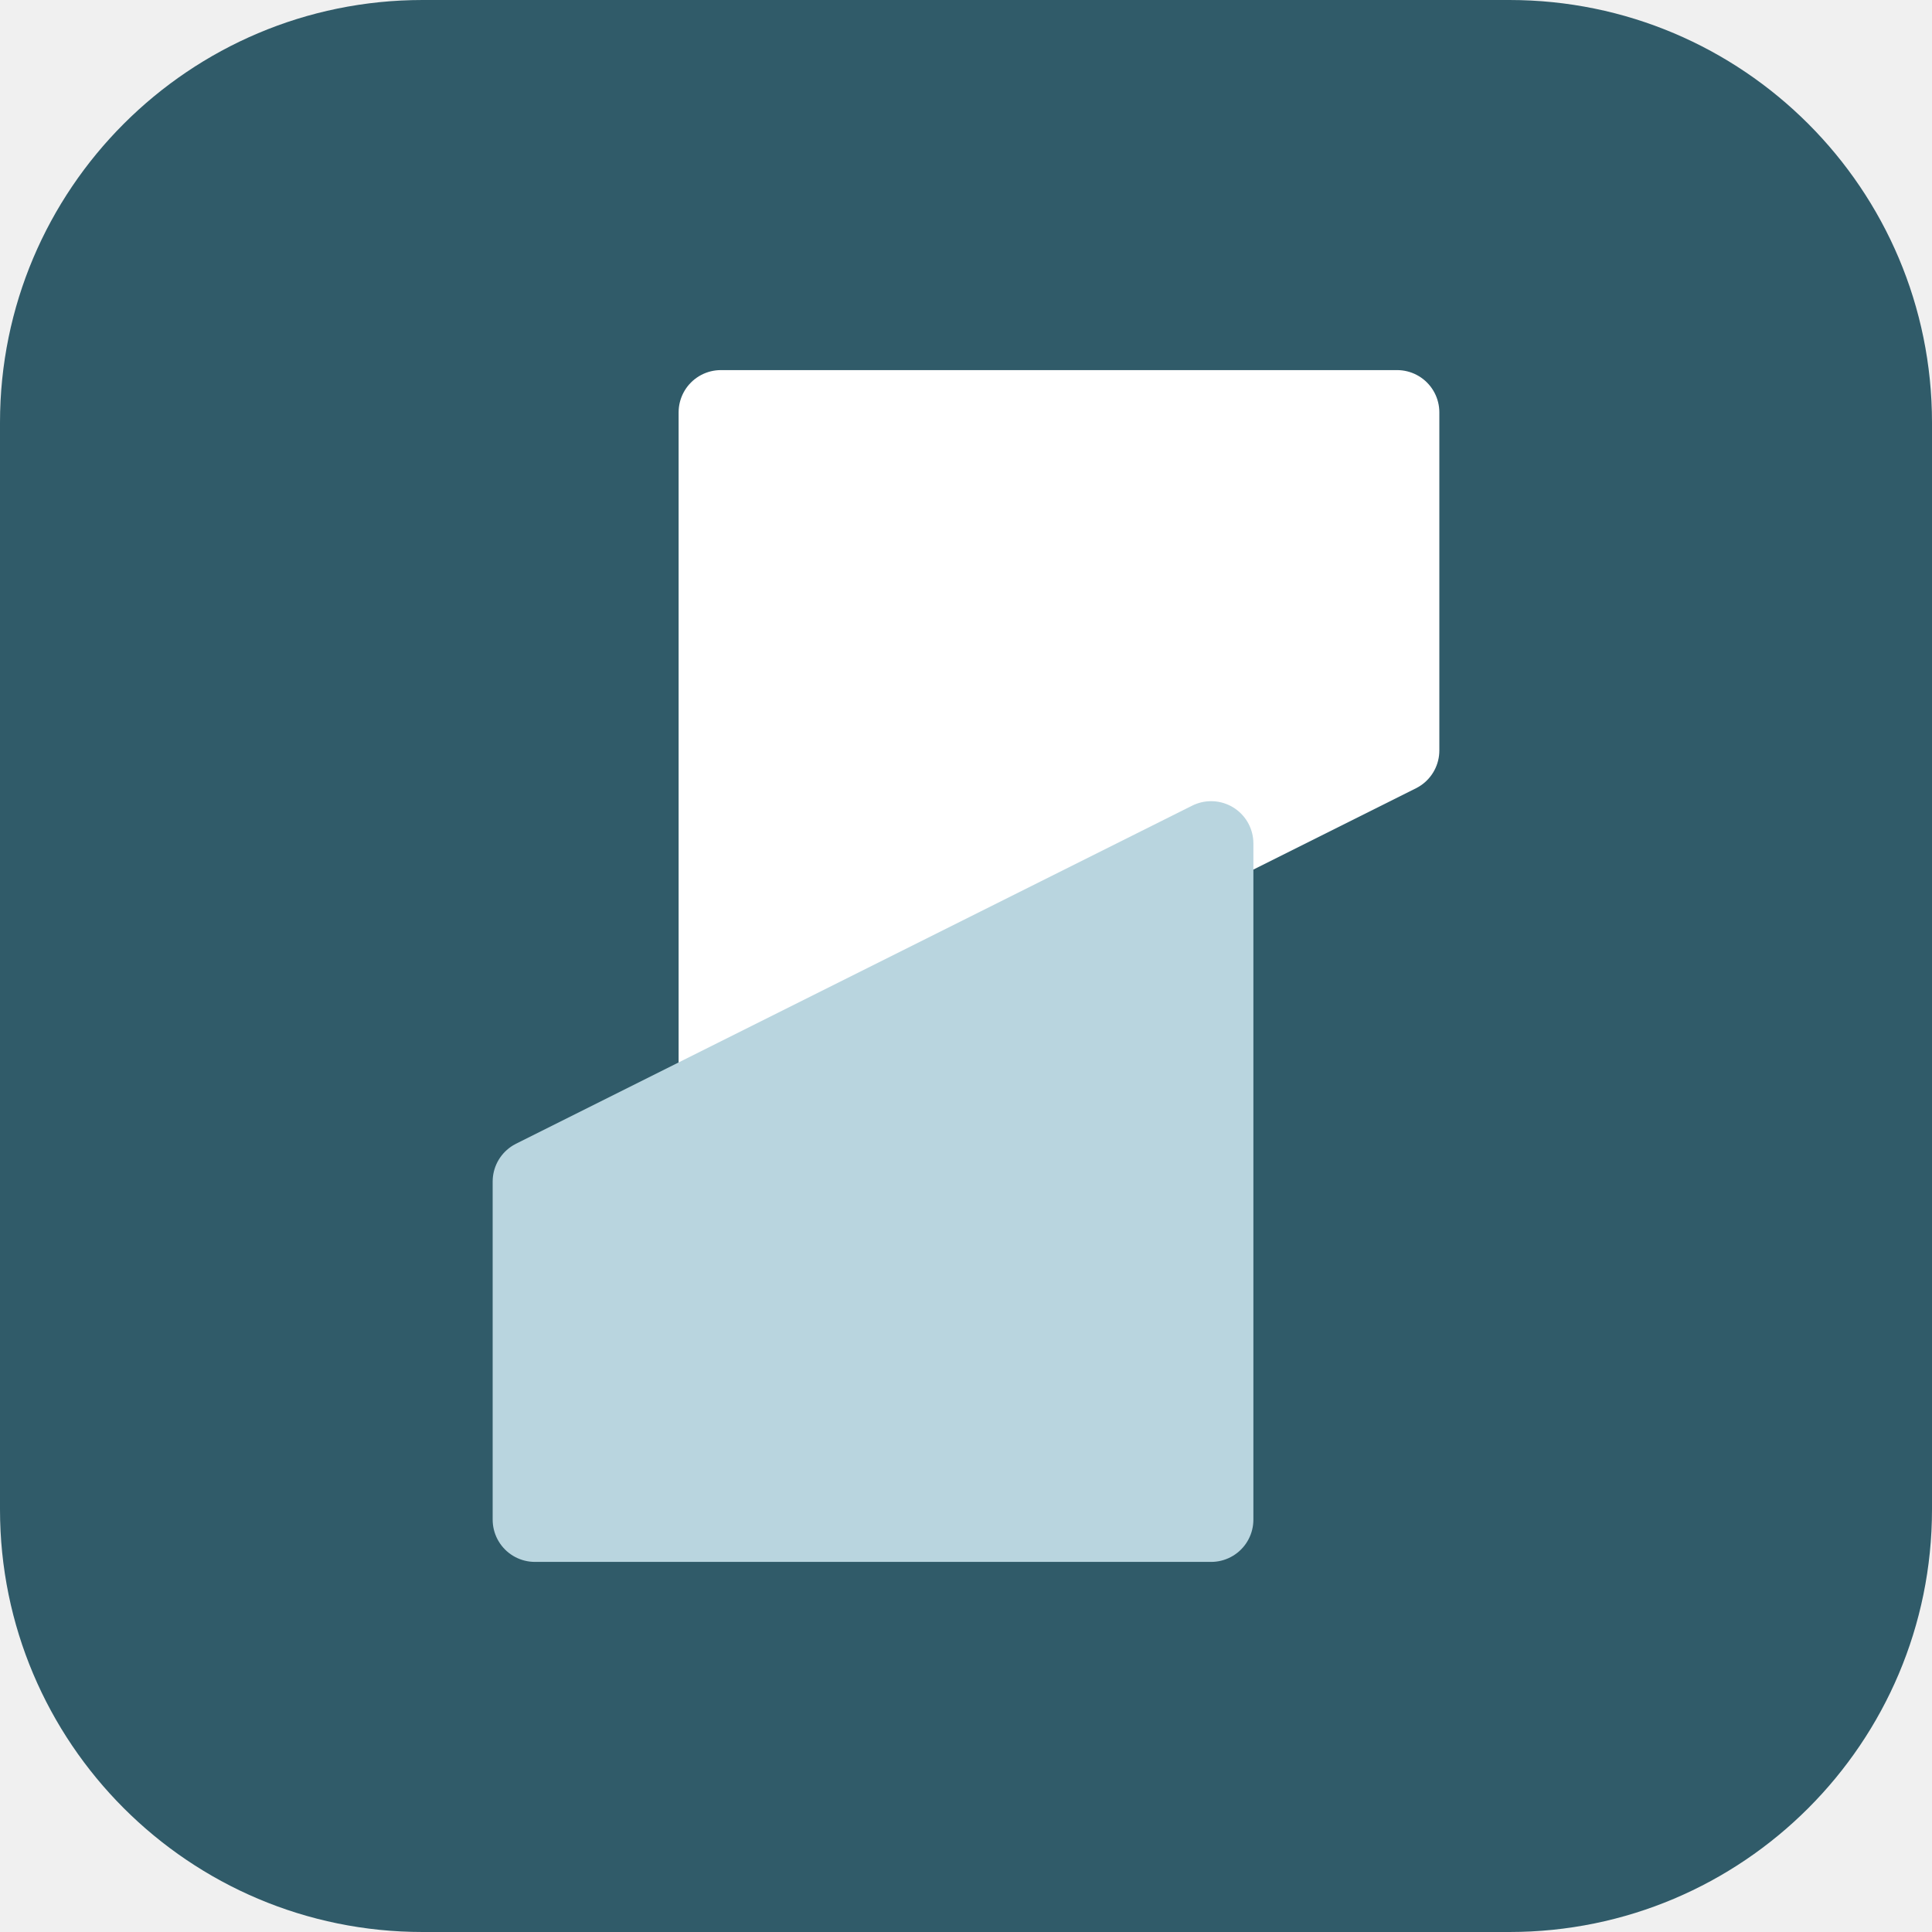
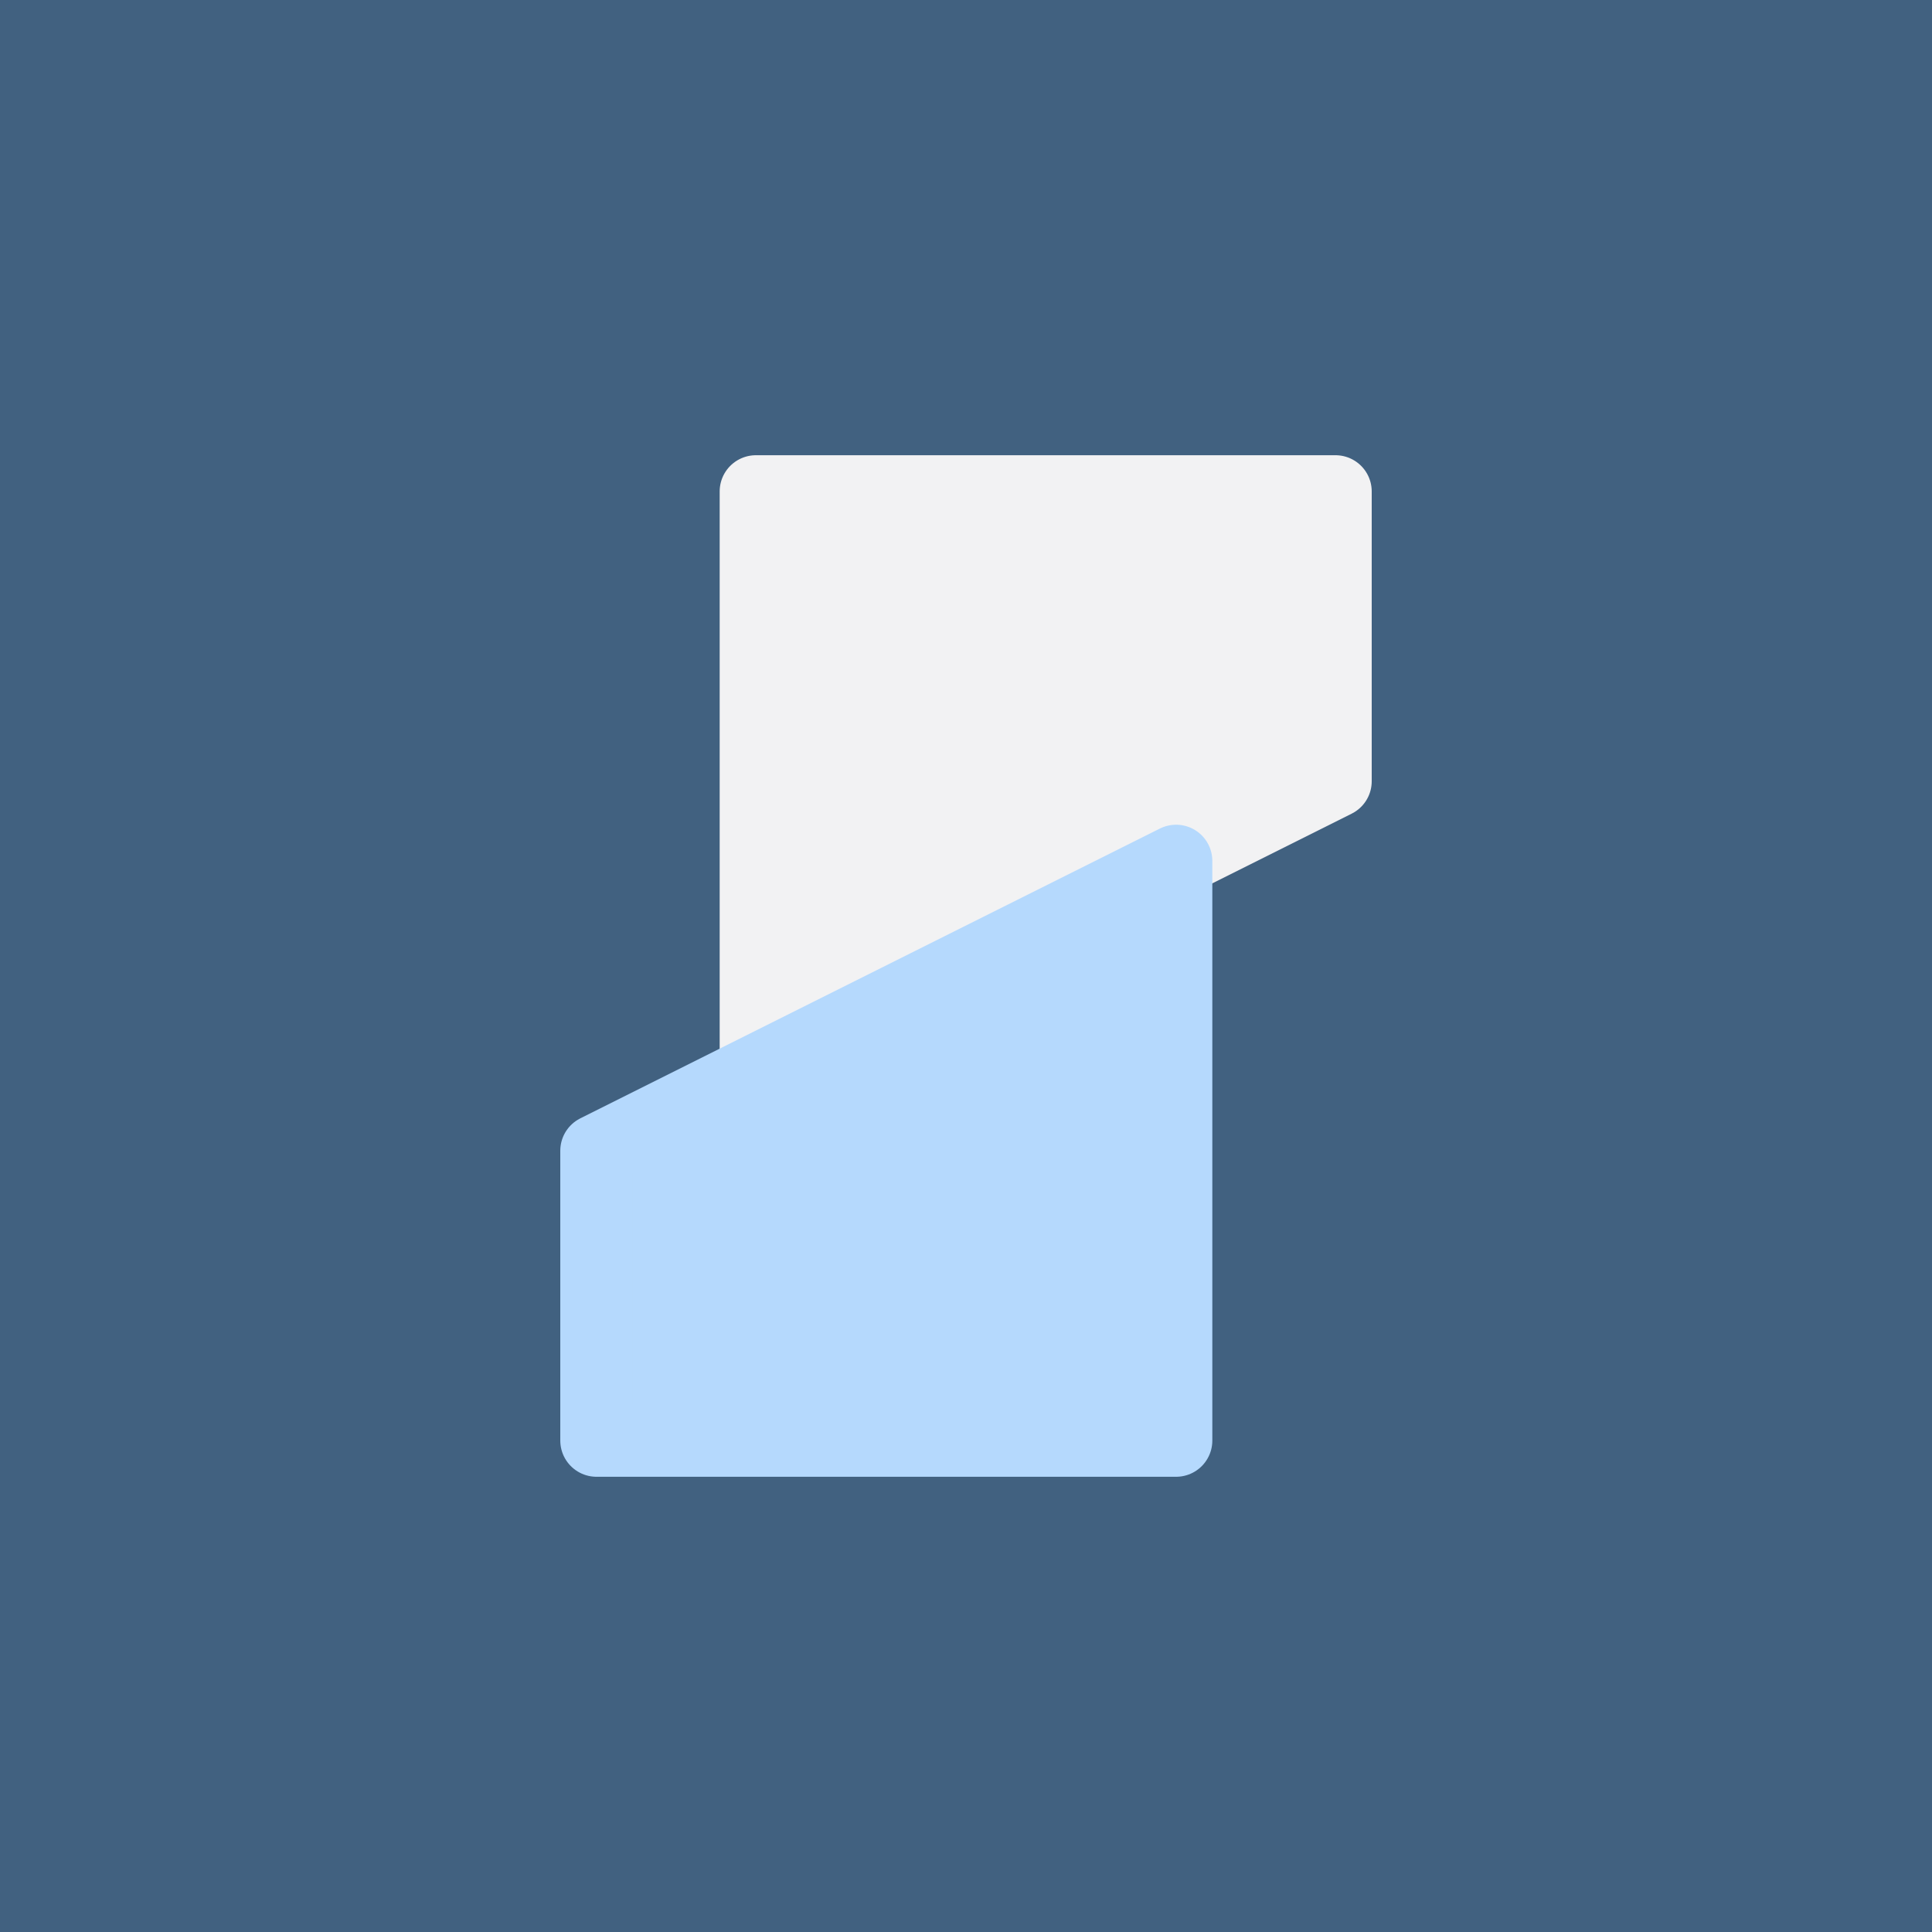
<svg xmlns="http://www.w3.org/2000/svg" viewBox="0 0 32 32">
-   <rect width="32" height="32" rx="7" fill="#305b69" />
-   <g transform="translate(4.8 4.8) scale(0.7)" stroke-width="2" stroke-linejoin="round">
-     <path d="M8 4H24V12L8 20Z" transform="translate(2.2 -1.1)" fill="#ffffff" stroke="#ffffff" />
-     <path d="M8 20L24 12V28H8Z" transform="translate(-2.2 1.1)" fill="#b9d5df" stroke="#b9d5df" />
+   <rect width="32" height="32" fill="#416180" />
+   <g transform="translate(6.4 6.4) scale(0.6)" stroke-width="2" stroke-linejoin="round">
+     <path d="M8 4H24V12L8 20Z" transform="translate(2.2 -1.1)" fill="#f2f2f3" stroke="#f2f2f3" />
+     <path d="M8 20L24 12V28H8Z" transform="translate(-2.2 1.1)" fill="#b5d9fd" stroke="#b5d9fd" />
  </g>
</svg>
